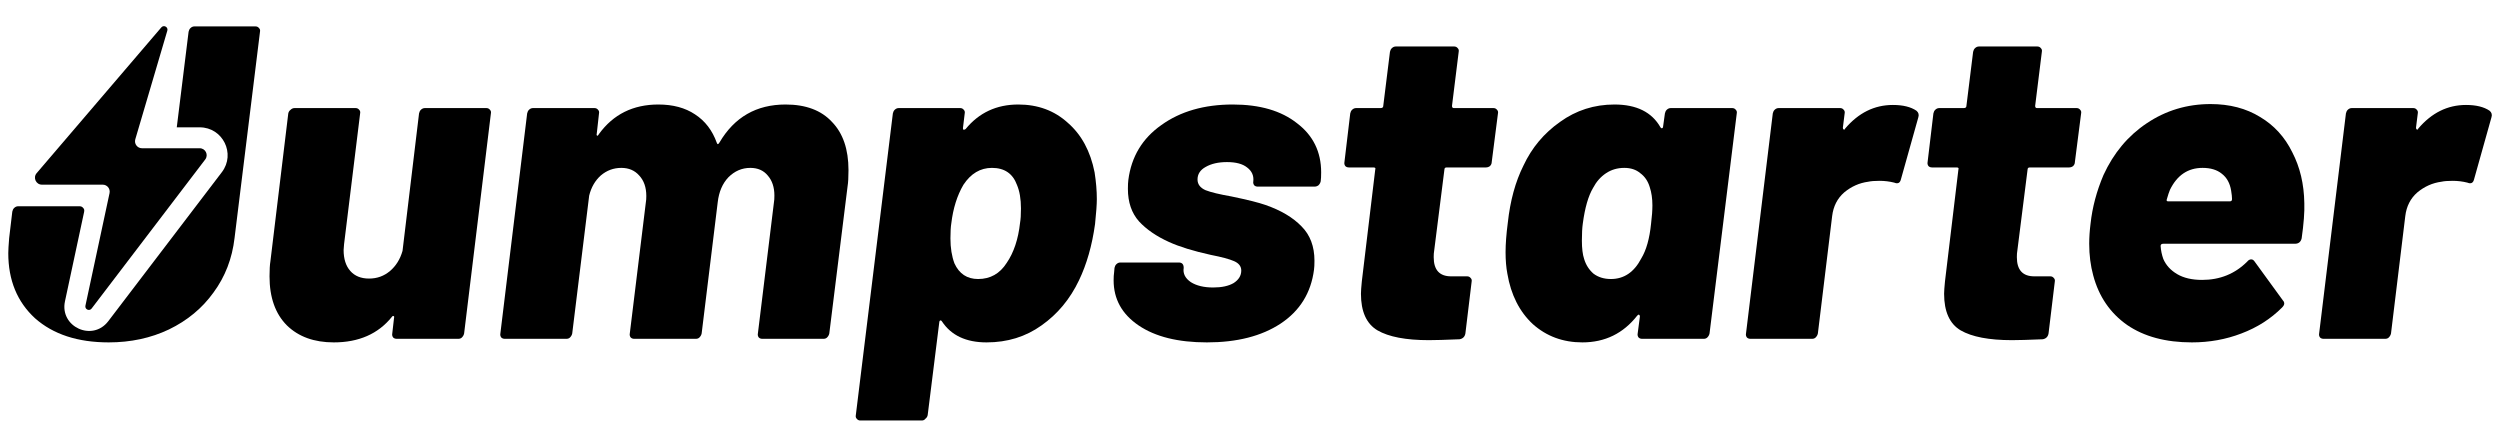
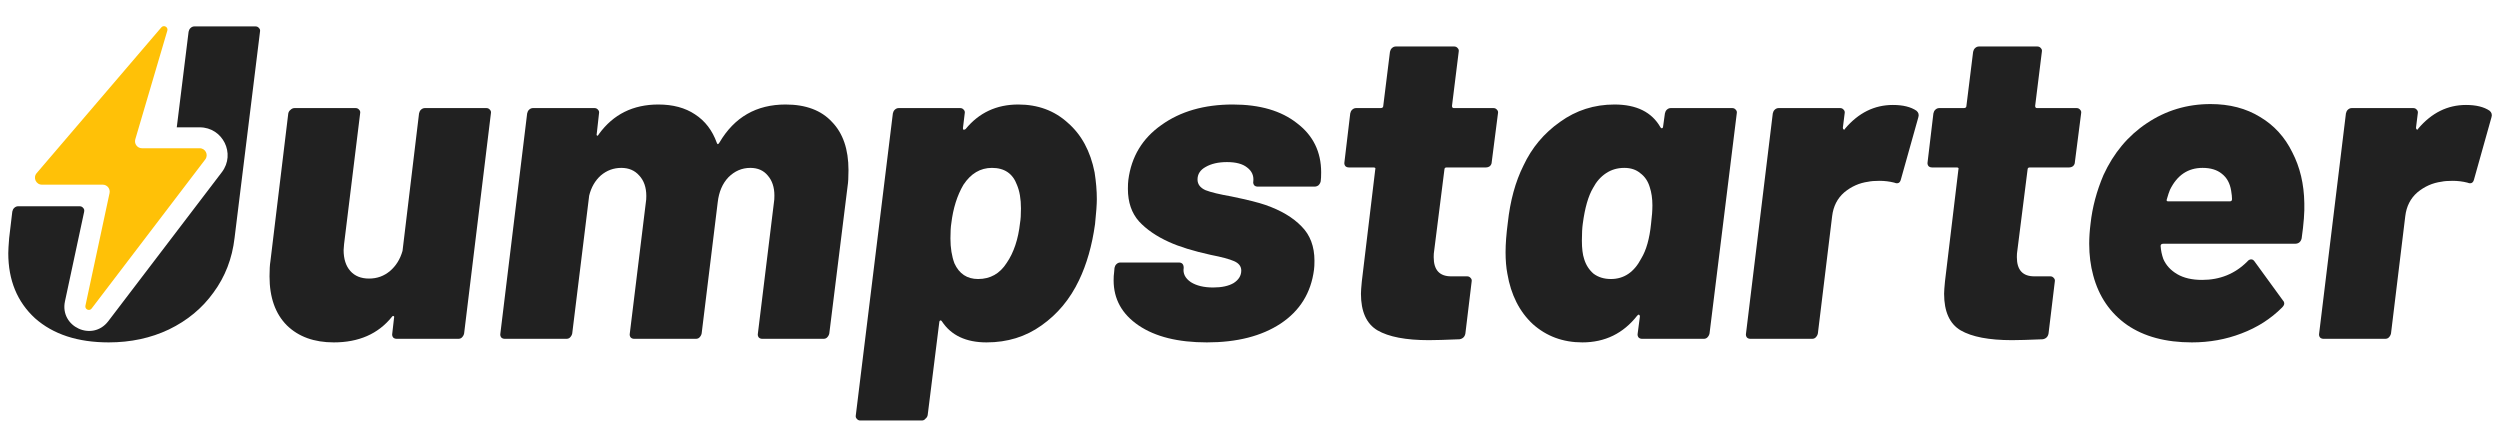
<svg xmlns="http://www.w3.org/2000/svg" width="2868" height="512" viewBox="0 0 2868 512" fill="none">
-   <path d="M2828.97 120.405C2840.58 120.405 2849.62 122.624 2856.11 127.061C2858.5 129.109 2859.18 131.669 2858.16 134.741L2838.19 205.909C2837.16 210.005 2834.6 211.2 2830.51 209.493C2825.05 208.128 2819.41 207.445 2813.61 207.445C2808.15 207.445 2803.88 207.787 2800.81 208.469C2790.57 209.835 2781.36 213.931 2773.16 220.757C2765.31 227.584 2760.71 236.629 2759.34 247.893L2742.96 382.549C2742.61 384.256 2741.76 385.792 2740.4 387.157C2739.37 388.181 2738.01 388.693 2736.3 388.693H2665.64C2663.94 388.693 2662.57 388.181 2661.55 387.157C2660.52 385.792 2660.18 384.256 2660.52 382.549L2691.24 130.133C2691.59 128.427 2692.27 127.061 2693.29 126.037C2694.66 124.672 2696.19 123.989 2697.9 123.989H2768.56C2770.26 123.989 2771.63 124.672 2772.65 126.037C2773.68 127.061 2774.02 128.427 2773.68 130.133L2771.63 146.517C2771.63 147.541 2771.97 148.224 2772.65 148.565C2773.33 148.907 2773.85 148.565 2774.19 147.541C2789.55 129.451 2807.81 120.405 2828.97 120.405Z" fill="#000000" />
-   <path d="M2643.52 233.045C2643.87 243.285 2642.84 256.768 2640.45 273.493C2639.43 277.589 2636.87 279.637 2632.77 279.637H2481.73C2479.68 279.637 2478.66 280.49 2478.66 282.197C2479 287.317 2480.03 292.266 2481.73 297.045C2484.8 304.213 2490.09 310.016 2497.6 314.453C2505.11 318.891 2514.67 321.109 2526.28 321.109C2546.76 321.109 2563.99 314.112 2577.99 300.117C2579.35 298.41 2580.89 297.557 2582.6 297.557C2583.96 297.557 2585.16 298.24 2586.18 299.605L2618.95 344.661C2619.97 345.685 2620.48 346.88 2620.48 348.245C2620.48 349.61 2619.63 351.146 2617.92 352.853C2604.95 365.824 2589.42 375.722 2571.33 382.549C2553.58 389.376 2534.64 392.789 2514.5 392.789C2484.46 392.789 2459.72 386.133 2440.26 372.821C2420.8 359.168 2407.83 340.224 2401.35 315.989C2398.28 304.725 2396.74 292.608 2396.74 279.637C2396.74 272.469 2397.25 264.789 2398.28 256.597C2400.32 237.824 2405.27 219.221 2413.12 200.789C2424.73 175.53 2441.28 155.733 2462.79 141.397C2484.63 126.72 2509.04 119.381 2536 119.381C2557.85 119.381 2576.79 124.33 2592.84 134.229C2608.88 143.786 2621.17 157.269 2629.7 174.677C2638.57 191.744 2643.18 211.2 2643.52 233.045ZM2526.79 192.597C2510.06 192.597 2497.6 200.96 2489.41 217.685C2488.39 220.074 2487.19 223.658 2485.83 228.437C2485.15 230.144 2485.66 230.997 2487.36 230.997H2558.02C2559.73 230.997 2560.58 230.144 2560.58 228.437C2560.58 226.048 2560.24 222.805 2559.56 218.709C2558.19 210.176 2554.61 203.69 2548.8 199.253C2543.34 194.816 2536 192.597 2526.79 192.597Z" fill="#000000" />
-   <path d="M2380.3 185.941C2380.3 187.648 2379.61 189.184 2378.25 190.549C2376.88 191.573 2375.35 192.085 2373.64 192.085H2328.58C2326.88 192.085 2326.02 192.939 2326.02 194.645L2314.25 287.829C2313.91 289.536 2313.74 291.925 2313.74 294.997C2313.74 309.675 2320.39 317.013 2333.7 317.013H2352.14C2353.84 317.013 2355.21 317.696 2356.23 319.061C2357.26 320.085 2357.6 321.451 2357.26 323.157L2350.09 382.549C2349.41 386.304 2347.19 388.523 2343.43 389.205C2327.05 389.888 2315.27 390.229 2308.1 390.229C2281.82 390.229 2262.19 386.475 2249.22 378.965C2236.59 371.456 2230.28 357.461 2230.28 336.981C2230.28 334.251 2230.62 329.472 2231.3 322.645L2246.66 194.645C2247.35 192.939 2246.66 192.085 2244.62 192.085H2216.46C2214.75 192.085 2213.38 191.573 2212.36 190.549C2211.34 189.184 2210.99 187.648 2211.34 185.941L2217.99 130.133C2218.33 128.427 2219.02 127.061 2220.04 126.037C2221.41 124.672 2222.94 123.989 2224.65 123.989H2252.81C2254.86 123.989 2255.88 123.136 2255.88 121.429L2263.56 59.477C2263.9 57.771 2264.58 56.405 2265.61 55.381C2266.97 54.016 2268.51 53.333 2270.22 53.333H2337.29C2338.99 53.333 2340.36 54.016 2341.38 55.381C2342.41 56.405 2342.75 57.771 2342.41 59.477L2334.73 121.429C2334.73 123.136 2335.41 123.989 2336.78 123.989H2382.34C2384.05 123.989 2385.42 124.672 2386.44 126.037C2387.46 127.061 2387.81 128.427 2387.46 130.133L2380.3 185.941Z" fill="#000000" />
-   <path d="M2171.47 120.405C2183.08 120.405 2192.12 122.624 2198.61 127.061C2201 129.109 2201.68 131.669 2200.66 134.741L2180.69 205.909C2179.66 210.005 2177.1 211.2 2173.01 209.493C2167.55 208.128 2161.91 207.445 2156.11 207.445C2150.65 207.445 2146.38 207.787 2143.31 208.469C2133.07 209.835 2123.86 213.931 2115.66 220.757C2107.81 227.584 2103.21 236.629 2101.84 247.893L2085.46 382.549C2085.11 384.256 2084.26 385.792 2082.9 387.157C2081.87 388.181 2080.51 388.693 2078.8 388.693H2008.14C2006.44 388.693 2005.07 388.181 2004.05 387.157C2003.02 385.792 2002.68 384.256 2003.02 382.549L2033.74 130.133C2034.09 128.427 2034.77 127.061 2035.79 126.037C2037.16 124.672 2038.69 123.989 2040.4 123.989H2111.06C2112.76 123.989 2114.13 124.672 2115.15 126.037C2116.18 127.061 2116.52 128.427 2116.18 130.133L2114.13 146.517C2114.13 147.541 2114.47 148.224 2115.15 148.565C2115.83 148.907 2116.35 148.565 2116.69 147.541C2132.05 129.451 2150.31 120.405 2171.47 120.405Z" fill="#000000" />
-   <path d="M1909.98 130.133C1910.32 128.427 1911 127.061 1912.02 126.037C1913.39 124.672 1914.93 123.989 1916.63 123.989H1987.29C1988.99 123.989 1990.36 124.672 1991.38 126.037C1992.41 127.061 1992.75 128.427 1992.41 130.133L1961.18 382.549C1960.83 384.256 1959.98 385.792 1958.62 387.157C1957.59 388.181 1956.23 388.693 1954.52 388.693H1883.86C1882.16 388.693 1880.79 388.181 1879.77 387.157C1878.74 385.792 1878.4 384.256 1878.74 382.549L1881.3 363.093C1881.3 362.069 1880.96 361.387 1880.28 361.045C1879.94 360.704 1879.26 361.045 1878.23 362.069C1862.19 382.549 1841.2 392.789 1815.26 392.789C1793.07 392.789 1774.13 385.792 1758.42 371.797C1743.06 357.461 1733.34 338.176 1729.24 313.941C1727.87 306.773 1727.19 298.581 1727.19 289.365C1727.19 279.808 1728.05 268.544 1729.75 255.573C1732.48 230.315 1738.46 208.469 1747.67 190.037C1757.23 169.557 1771.22 152.832 1789.66 139.861C1808.09 126.549 1828.91 119.893 1852.12 119.893C1877.38 119.893 1894.96 128.597 1904.86 146.005C1905.54 147.029 1906.22 147.371 1906.9 147.029C1907.59 146.688 1907.93 146.005 1907.93 144.981L1909.98 130.133ZM1882.84 296.533C1888.64 286.976 1892.4 273.664 1894.1 256.597C1895.13 248.405 1895.64 241.408 1895.64 235.605C1895.64 227.755 1894.62 220.757 1892.57 214.613C1890.52 207.787 1886.94 202.496 1881.82 198.741C1877.04 194.645 1870.89 192.597 1863.38 192.597C1855.53 192.597 1848.54 194.645 1842.39 198.741C1836.25 202.837 1831.3 208.469 1827.54 215.637C1822.08 224.853 1818.16 238.507 1815.77 256.597C1815.09 261.376 1814.74 267.861 1814.74 276.053C1814.74 284.928 1815.6 291.925 1817.3 297.045C1819.35 303.872 1822.94 309.504 1828.06 313.941C1833.52 318.037 1840.17 320.085 1848.02 320.085C1863.04 320.085 1874.65 312.235 1882.84 296.533Z" fill="#000000" />
-   <path d="M1711.3 185.941C1711.3 187.648 1710.61 189.184 1709.25 190.549C1707.88 191.573 1706.35 192.085 1704.64 192.085H1659.58C1657.88 192.085 1657.02 192.939 1657.02 194.645L1645.25 287.829C1644.91 289.536 1644.74 291.925 1644.74 294.997C1644.74 309.675 1651.39 317.013 1664.7 317.013H1683.14C1684.84 317.013 1686.21 317.696 1687.23 319.061C1688.26 320.085 1688.6 321.451 1688.26 323.157L1681.09 382.549C1680.41 386.304 1678.19 388.523 1674.43 389.205C1658.05 389.888 1646.27 390.229 1639.1 390.229C1612.82 390.229 1593.19 386.475 1580.22 378.965C1567.59 371.456 1561.28 357.461 1561.28 336.981C1561.28 334.251 1561.62 329.472 1562.3 322.645L1577.66 194.645C1578.35 192.939 1577.66 192.085 1575.62 192.085H1547.46C1545.75 192.085 1544.38 191.573 1543.36 190.549C1542.34 189.184 1541.99 187.648 1542.34 185.941L1548.99 130.133C1549.33 128.427 1550.02 127.061 1551.04 126.037C1552.41 124.672 1553.94 123.989 1555.65 123.989H1583.81C1585.86 123.989 1586.88 123.136 1586.88 121.429L1594.56 59.477C1594.9 57.771 1595.58 56.405 1596.61 55.381C1597.97 54.016 1599.51 53.333 1601.22 53.333H1668.29C1669.99 53.333 1671.36 54.016 1672.38 55.381C1673.41 56.405 1673.75 57.771 1673.41 59.477L1665.73 121.429C1665.73 123.136 1666.41 123.989 1667.78 123.989H1713.34C1715.05 123.989 1716.42 124.672 1717.44 126.037C1718.46 127.061 1718.81 128.427 1718.46 130.133L1711.3 185.941Z" fill="#000000" />
-   <path d="M1384.56 392.789C1351.45 392.789 1325.33 386.304 1306.22 373.333C1287.11 360.363 1277.55 343.125 1277.55 321.621C1277.55 317.867 1277.72 314.965 1278.06 312.917L1278.57 307.285C1278.91 305.579 1279.6 304.213 1280.62 303.189C1281.99 301.824 1283.52 301.141 1285.23 301.141H1352.3C1356.05 301.141 1357.93 303.189 1357.93 307.285C1356.91 313.771 1359.64 319.232 1366.12 323.669C1372.61 327.765 1381.14 329.813 1391.72 329.813C1401.62 329.813 1409.47 328.107 1415.28 324.693C1421.08 320.939 1423.98 316.16 1423.98 310.357C1423.98 305.579 1421.25 301.995 1415.79 299.605C1410.33 297.216 1401.45 294.827 1389.16 292.437C1369.03 288 1352.98 283.051 1341.04 277.589C1326.7 271.104 1315.27 263.253 1306.73 254.037C1298.2 244.48 1293.93 232.021 1293.93 216.661C1293.93 212.224 1294.1 208.811 1294.44 206.421C1297.86 179.797 1310.49 158.805 1332.33 143.445C1354.18 127.744 1381.48 119.893 1414.25 119.893C1445.31 119.893 1469.89 127.061 1487.98 141.397C1506.41 155.392 1515.63 174.165 1515.63 197.717C1515.63 202.155 1515.46 205.568 1515.12 207.957C1514.77 209.664 1513.92 211.2 1512.56 212.565C1511.19 213.589 1509.65 214.101 1507.95 214.101H1442.92C1441.22 214.101 1439.85 213.589 1438.83 212.565C1437.8 211.2 1437.46 209.664 1437.8 207.957C1438.49 201.472 1436.1 196.181 1430.64 192.085C1425.52 187.989 1417.84 185.941 1407.6 185.941C1397.7 185.941 1389.51 187.819 1383.02 191.573C1376.88 194.987 1373.8 199.765 1373.8 205.909C1373.8 211.371 1376.88 215.467 1383.02 218.197C1389.16 220.587 1399.06 222.976 1412.72 225.365C1430.81 229.12 1443.78 232.363 1451.63 235.093C1469.38 241.237 1483.2 249.429 1493.1 259.669C1503 269.568 1507.95 282.709 1507.95 299.093C1507.95 303.531 1507.78 306.944 1507.44 309.333C1504.02 335.957 1491.22 356.608 1469.04 371.285C1447.19 385.621 1419.03 392.789 1384.56 392.789Z" fill="#000000" />
-   <path d="M1255.72 197.717C1257.42 208.64 1258.28 218.88 1258.28 228.437C1258.28 234.581 1257.59 244.139 1256.23 257.109C1252.81 281.685 1246.67 303.189 1237.8 321.621C1227.56 343.125 1213.22 360.363 1194.79 373.333C1176.7 386.304 1155.71 392.789 1131.81 392.789C1108.26 392.789 1091.19 384.768 1080.61 368.725C1079.93 367.701 1079.25 367.36 1078.56 367.701C1077.88 368.043 1077.54 368.725 1077.54 369.749L1064.23 476.245C1063.89 477.952 1063.03 479.317 1061.67 480.341C1060.64 481.707 1059.28 482.389 1057.57 482.389H986.916C985.209 482.389 983.844 481.707 982.82 480.341C981.796 479.317 981.455 477.952 981.796 476.245L1024.29 130.133C1024.63 128.427 1025.32 127.061 1026.34 126.037C1027.71 124.672 1029.24 123.989 1030.95 123.989H1101.6C1103.31 123.989 1104.68 124.672 1105.7 126.037C1106.72 127.061 1107.07 128.427 1106.72 130.133L1104.68 147.029C1104.68 149.077 1105.7 149.419 1107.75 148.053C1123.11 129.28 1143.25 119.893 1168.16 119.893C1190.69 119.893 1209.64 126.891 1225 140.885C1240.7 154.539 1250.94 173.483 1255.72 197.717ZM1154.85 301.653C1163.04 289.707 1168.16 274.347 1170.21 255.573C1170.89 251.819 1171.24 246.357 1171.24 239.189C1171.24 228.267 1169.7 219.221 1166.63 212.053C1161.85 199.083 1152.29 192.597 1137.96 192.597C1124.64 192.597 1113.72 199.083 1105.19 212.053C1098.02 224.341 1093.41 239.019 1091.36 256.085C1090.68 260.181 1090.34 265.984 1090.34 273.493C1090.34 284.416 1091.88 293.973 1094.95 302.165C1100.41 314.112 1109.45 320.085 1122.08 320.085C1136.08 320.085 1147 313.941 1154.85 301.653Z" fill="#000000" />
-   <path d="M901.192 119.893C924.403 119.893 942.152 126.549 954.44 139.861C967.069 152.832 973.384 171.264 973.384 195.157C973.384 203.349 973.043 209.493 972.36 213.589L951.368 382.549C951.027 384.256 950.173 385.792 948.808 387.157C947.784 388.181 946.419 388.693 944.712 388.693H874.568C872.861 388.693 871.496 388.181 870.472 387.157C869.448 385.792 869.107 384.256 869.448 382.549L887.88 232.021C888.221 230.315 888.392 227.755 888.392 224.341C888.392 214.784 885.832 207.104 880.712 201.301C875.933 195.499 869.277 192.597 860.744 192.597C851.187 192.597 842.824 196.181 835.656 203.349C828.829 210.517 824.733 220.075 823.368 232.021L804.936 382.549C804.595 384.256 803.741 385.792 802.376 387.157C801.352 388.181 799.987 388.693 798.28 388.693H727.624C725.917 388.693 724.552 388.181 723.528 387.157C722.504 385.792 722.163 384.256 722.504 382.549L740.936 232.021C741.277 230.315 741.448 227.925 741.448 224.853C741.448 214.955 738.717 207.104 733.256 201.301C728.136 195.499 721.309 192.597 712.776 192.597C703.901 192.597 696.051 195.499 689.224 201.301C682.739 207.104 678.301 214.784 675.912 224.341L656.456 382.549C656.115 384.256 655.261 385.792 653.896 387.157C652.872 388.181 651.507 388.693 649.8 388.693H579.144C577.437 388.693 576.072 388.181 575.048 387.157C574.024 385.792 573.683 384.256 574.024 382.549L604.744 130.133C605.085 128.427 605.768 127.061 606.792 126.037C608.157 124.672 609.693 123.989 611.4 123.989H682.056C683.763 123.989 685.128 124.672 686.152 126.037C687.176 127.061 687.517 128.427 687.176 130.133L684.616 153.173C684.275 154.539 684.445 155.392 685.128 155.733C685.811 155.733 686.493 155.051 687.176 153.685C703.56 131.157 726.259 119.893 755.272 119.893C771.997 119.893 785.992 123.648 797.256 131.157C808.861 138.667 817.224 149.589 822.344 163.925C823.027 165.973 824.051 165.803 825.416 163.413C842.483 134.4 867.741 119.893 901.192 119.893Z" fill="#000000" />
-   <path d="M480.724 130.133C481.065 128.427 481.748 127.061 482.772 126.037C484.137 124.672 485.673 123.989 487.38 123.989H558.036C559.743 123.989 561.108 124.672 562.132 126.037C563.156 127.061 563.497 128.427 563.156 130.133L532.436 382.549C532.095 384.256 531.241 385.792 529.876 387.157C528.852 388.181 527.487 388.693 525.78 388.693H455.124C453.417 388.693 452.052 388.181 451.028 387.157C450.004 385.792 449.663 384.256 450.004 382.549L452.052 364.629C452.393 363.605 452.223 362.923 451.54 362.581C450.857 362.24 450.175 362.581 449.492 363.605C433.791 383.061 411.604 392.789 382.932 392.789C360.404 392.789 342.484 386.304 329.172 373.333C315.86 360.021 309.204 341.248 309.204 317.013C309.204 309.504 309.545 303.701 310.228 299.605L330.708 130.133C331.049 128.427 331.903 127.061 333.268 126.037C334.633 124.672 336.169 123.989 337.876 123.989H408.02C409.727 123.989 411.092 124.672 412.116 126.037C413.14 127.061 413.481 128.427 413.14 130.133L394.708 280.149L394.196 286.805C394.196 297.045 396.756 305.067 401.876 310.869C406.996 316.672 414.164 319.573 423.38 319.573C432.596 319.573 440.617 316.672 447.444 310.869C454.271 305.067 459.049 297.387 461.78 287.829L480.724 130.133Z" fill="#000000" />
-   <path d="M96.492 243.17L96.54 242.773C96.881 241.067 96.54 239.701 95.516 238.677C94.492 237.312 93.127 236.629 91.42 236.629H20.764C19.057 236.629 17.521 237.312 16.156 238.677C15.132 239.701 14.449 241.067 14.108 242.773L10.524 272.981C9.841 281.173 9.5 286.976 9.5 290.389C9.5 321.451 19.74 346.368 40.22 365.141C61.041 383.573 89.201 392.789 124.7 392.789C149.959 392.789 172.999 387.84 193.82 377.941C214.983 367.701 232.049 353.536 245.02 335.445C258.332 317.355 266.353 296.533 269.084 272.981L298.268 36.437C298.609 34.731 298.268 33.365 297.244 32.341C296.22 30.976 294.855 30.293 293.148 30.293H223.004C221.297 30.293 219.761 30.976 218.396 32.341C217.372 33.365 216.689 34.731 216.348 36.437L202.792 146.072H229.092C255.576 146.072 270.596 176.406 254.543 197.469L124.175 368.52C106.048 392.304 68.261 374.922 74.527 345.681L96.492 243.17Z" fill="#000000" />
-   <path d="M185.077 31.422L42.039 198.649C37.599 203.84 41.287 211.849 48.118 211.849H117.852C122.945 211.849 126.742 216.545 125.675 221.525L97.994 350.709C97.099 354.886 102.497 357.37 105.087 353.972L235.455 182.921C239.468 177.655 235.713 170.072 229.092 170.072H162.88C157.537 170.072 153.696 164.935 155.207 159.81L191.954 35.153C193.174 31.015 187.882 28.144 185.077 31.422Z" fill="#000000" />
+   <path d="M2828.97 120.405C2840.58 120.405 2849.62 122.624 2856.11 127.061C2858.5 129.109 2859.18 131.669 2858.16 134.741L2838.19 205.909C2837.16 210.005 2834.6 211.2 2830.51 209.493C2825.05 208.128 2819.41 207.445 2813.61 207.445C2808.15 207.445 2803.88 207.787 2800.81 208.469C2790.57 209.835 2781.36 213.931 2773.16 220.757C2765.31 227.584 2760.71 236.629 2759.34 247.893L2742.96 382.549C2742.61 384.256 2741.76 385.792 2740.4 387.157C2739.37 388.181 2738.01 388.693 2736.3 388.693H2665.64C2663.94 388.693 2662.57 388.181 2661.55 387.157C2660.52 385.792 2660.18 384.256 2660.52 382.549L2691.24 130.133C2691.59 128.427 2692.27 127.061 2693.29 126.037C2694.66 124.672 2696.19 123.989 2697.9 123.989H2768.56C2770.26 123.989 2771.63 124.672 2772.65 126.037C2773.68 127.061 2774.02 128.427 2773.68 130.133L2771.63 146.517C2771.63 147.541 2771.97 148.224 2772.65 148.565C2773.33 148.907 2773.85 148.565 2774.19 147.541C2789.55 129.451 2807.81 120.405 2828.97 120.405Z" fill="#212121" />
+   <path d="M2643.52 233.045C2643.87 243.285 2642.84 256.768 2640.45 273.493C2639.43 277.589 2636.87 279.637 2632.77 279.637H2481.73C2479.68 279.637 2478.66 280.49 2478.66 282.197C2479 287.317 2480.03 292.266 2481.73 297.045C2484.8 304.213 2490.09 310.016 2497.6 314.453C2505.11 318.891 2514.67 321.109 2526.28 321.109C2546.76 321.109 2563.99 314.112 2577.99 300.117C2579.35 298.41 2580.89 297.557 2582.6 297.557C2583.96 297.557 2585.16 298.24 2586.18 299.605L2618.95 344.661C2619.97 345.685 2620.48 346.88 2620.48 348.245C2620.48 349.61 2619.63 351.146 2617.92 352.853C2604.95 365.824 2589.42 375.722 2571.33 382.549C2553.58 389.376 2534.64 392.789 2514.5 392.789C2484.46 392.789 2459.72 386.133 2440.26 372.821C2420.8 359.168 2407.83 340.224 2401.35 315.989C2398.28 304.725 2396.74 292.608 2396.74 279.637C2396.74 272.469 2397.25 264.789 2398.28 256.597C2400.32 237.824 2405.27 219.221 2413.12 200.789C2424.73 175.53 2441.28 155.733 2462.79 141.397C2484.63 126.72 2509.04 119.381 2536 119.381C2557.85 119.381 2576.79 124.33 2592.84 134.229C2608.88 143.786 2621.17 157.269 2629.7 174.677C2638.57 191.744 2643.18 211.2 2643.52 233.045ZM2526.79 192.597C2510.06 192.597 2497.6 200.96 2489.41 217.685C2488.39 220.074 2487.19 223.658 2485.83 228.437C2485.15 230.144 2485.66 230.997 2487.36 230.997H2558.02C2559.73 230.997 2560.58 230.144 2560.58 228.437C2560.58 226.048 2560.24 222.805 2559.56 218.709C2558.19 210.176 2554.61 203.69 2548.8 199.253C2543.34 194.816 2536 192.597 2526.79 192.597Z" fill="#212121" />
+   <path d="M2380.3 185.941C2380.3 187.648 2379.61 189.184 2378.25 190.549C2376.88 191.573 2375.35 192.085 2373.64 192.085H2328.58C2326.88 192.085 2326.02 192.939 2326.02 194.645L2314.25 287.829C2313.91 289.536 2313.74 291.925 2313.74 294.997C2313.74 309.675 2320.39 317.013 2333.7 317.013H2352.14C2353.84 317.013 2355.21 317.696 2356.23 319.061C2357.26 320.085 2357.6 321.451 2357.26 323.157L2350.09 382.549C2349.41 386.304 2347.19 388.523 2343.43 389.205C2327.05 389.888 2315.27 390.229 2308.1 390.229C2281.82 390.229 2262.19 386.475 2249.22 378.965C2236.59 371.456 2230.28 357.461 2230.28 336.981C2230.28 334.251 2230.62 329.472 2231.3 322.645L2246.66 194.645C2247.35 192.939 2246.66 192.085 2244.62 192.085H2216.46C2214.75 192.085 2213.38 191.573 2212.36 190.549C2211.34 189.184 2210.99 187.648 2211.34 185.941L2217.99 130.133C2218.33 128.427 2219.02 127.061 2220.04 126.037C2221.41 124.672 2222.94 123.989 2224.65 123.989H2252.81C2254.86 123.989 2255.88 123.136 2255.88 121.429L2263.56 59.477C2263.9 57.771 2264.58 56.405 2265.61 55.381C2266.97 54.016 2268.51 53.333 2270.22 53.333H2337.29C2338.99 53.333 2340.36 54.016 2341.38 55.381C2342.41 56.405 2342.75 57.771 2342.41 59.477L2334.73 121.429C2334.73 123.136 2335.41 123.989 2336.78 123.989H2382.34C2384.05 123.989 2385.42 124.672 2386.44 126.037C2387.46 127.061 2387.81 128.427 2387.46 130.133L2380.3 185.941Z" fill="#212121" />
+   <path d="M2171.47 120.405C2183.08 120.405 2192.12 122.624 2198.61 127.061C2201 129.109 2201.68 131.669 2200.66 134.741L2180.69 205.909C2179.66 210.005 2177.1 211.2 2173.01 209.493C2167.55 208.128 2161.91 207.445 2156.11 207.445C2150.65 207.445 2146.38 207.787 2143.31 208.469C2133.07 209.835 2123.86 213.931 2115.66 220.757C2107.81 227.584 2103.21 236.629 2101.84 247.893L2085.46 382.549C2085.11 384.256 2084.26 385.792 2082.9 387.157C2081.87 388.181 2080.51 388.693 2078.8 388.693H2008.14C2006.44 388.693 2005.07 388.181 2004.05 387.157C2003.02 385.792 2002.68 384.256 2003.02 382.549L2033.74 130.133C2034.09 128.427 2034.77 127.061 2035.79 126.037C2037.16 124.672 2038.69 123.989 2040.4 123.989H2111.06C2112.76 123.989 2114.13 124.672 2115.15 126.037C2116.18 127.061 2116.52 128.427 2116.18 130.133L2114.13 146.517C2114.13 147.541 2114.47 148.224 2115.15 148.565C2115.83 148.907 2116.35 148.565 2116.69 147.541C2132.05 129.451 2150.31 120.405 2171.47 120.405Z" fill="#212121" />
+   <path d="M1909.98 130.133C1910.32 128.427 1911 127.061 1912.02 126.037C1913.39 124.672 1914.93 123.989 1916.63 123.989H1987.29C1988.99 123.989 1990.36 124.672 1991.38 126.037C1992.41 127.061 1992.75 128.427 1992.41 130.133L1961.18 382.549C1960.83 384.256 1959.98 385.792 1958.62 387.157C1957.59 388.181 1956.23 388.693 1954.52 388.693H1883.86C1882.16 388.693 1880.79 388.181 1879.77 387.157C1878.74 385.792 1878.4 384.256 1878.74 382.549L1881.3 363.093C1881.3 362.069 1880.96 361.387 1880.28 361.045C1879.94 360.704 1879.26 361.045 1878.23 362.069C1862.19 382.549 1841.2 392.789 1815.26 392.789C1793.07 392.789 1774.13 385.792 1758.42 371.797C1743.06 357.461 1733.34 338.176 1729.24 313.941C1727.87 306.773 1727.19 298.581 1727.19 289.365C1727.19 279.808 1728.05 268.544 1729.75 255.573C1732.48 230.315 1738.46 208.469 1747.67 190.037C1757.23 169.557 1771.22 152.832 1789.66 139.861C1808.09 126.549 1828.91 119.893 1852.12 119.893C1877.38 119.893 1894.96 128.597 1904.86 146.005C1905.54 147.029 1906.22 147.371 1906.9 147.029C1907.59 146.688 1907.93 146.005 1907.93 144.981L1909.98 130.133ZM1882.84 296.533C1888.64 286.976 1892.4 273.664 1894.1 256.597C1895.13 248.405 1895.64 241.408 1895.64 235.605C1895.64 227.755 1894.62 220.757 1892.57 214.613C1890.52 207.787 1886.94 202.496 1881.82 198.741C1877.04 194.645 1870.89 192.597 1863.38 192.597C1855.53 192.597 1848.54 194.645 1842.39 198.741C1836.25 202.837 1831.3 208.469 1827.54 215.637C1822.08 224.853 1818.16 238.507 1815.77 256.597C1815.09 261.376 1814.74 267.861 1814.74 276.053C1814.74 284.928 1815.6 291.925 1817.3 297.045C1819.35 303.872 1822.94 309.504 1828.06 313.941C1833.52 318.037 1840.17 320.085 1848.02 320.085C1863.04 320.085 1874.65 312.235 1882.84 296.533Z" fill="#212121" />
+   <path d="M1711.3 185.941C1711.3 187.648 1710.61 189.184 1709.25 190.549C1707.88 191.573 1706.35 192.085 1704.64 192.085H1659.58C1657.88 192.085 1657.02 192.939 1657.02 194.645L1645.25 287.829C1644.91 289.536 1644.74 291.925 1644.74 294.997C1644.74 309.675 1651.39 317.013 1664.7 317.013H1683.14C1684.84 317.013 1686.21 317.696 1687.23 319.061C1688.26 320.085 1688.6 321.451 1688.26 323.157L1681.09 382.549C1680.41 386.304 1678.19 388.523 1674.43 389.205C1658.05 389.888 1646.27 390.229 1639.1 390.229C1612.82 390.229 1593.19 386.475 1580.22 378.965C1567.59 371.456 1561.28 357.461 1561.28 336.981C1561.28 334.251 1561.62 329.472 1562.3 322.645L1577.66 194.645C1578.35 192.939 1577.66 192.085 1575.62 192.085H1547.46C1545.75 192.085 1544.38 191.573 1543.36 190.549C1542.34 189.184 1541.99 187.648 1542.34 185.941L1548.99 130.133C1549.33 128.427 1550.02 127.061 1551.04 126.037C1552.41 124.672 1553.94 123.989 1555.65 123.989H1583.81C1585.86 123.989 1586.88 123.136 1586.88 121.429L1594.56 59.477C1594.9 57.771 1595.58 56.405 1596.61 55.381C1597.97 54.016 1599.51 53.333 1601.22 53.333H1668.29C1669.99 53.333 1671.36 54.016 1672.38 55.381C1673.41 56.405 1673.75 57.771 1673.41 59.477L1665.73 121.429C1665.73 123.136 1666.41 123.989 1667.78 123.989H1713.34C1715.05 123.989 1716.42 124.672 1717.44 126.037C1718.46 127.061 1718.81 128.427 1718.46 130.133L1711.3 185.941Z" fill="#212121" />
+   <path d="M1384.56 392.789C1351.45 392.789 1325.33 386.304 1306.22 373.333C1287.11 360.363 1277.55 343.125 1277.55 321.621C1277.55 317.867 1277.72 314.965 1278.06 312.917L1278.57 307.285C1278.91 305.579 1279.6 304.213 1280.62 303.189C1281.99 301.824 1283.52 301.141 1285.23 301.141H1352.3C1356.05 301.141 1357.93 303.189 1357.93 307.285C1356.91 313.771 1359.64 319.232 1366.12 323.669C1372.61 327.765 1381.14 329.813 1391.72 329.813C1401.62 329.813 1409.47 328.107 1415.28 324.693C1421.08 320.939 1423.98 316.16 1423.98 310.357C1423.98 305.579 1421.25 301.995 1415.79 299.605C1410.33 297.216 1401.45 294.827 1389.16 292.437C1369.03 288 1352.98 283.051 1341.04 277.589C1326.7 271.104 1315.27 263.253 1306.73 254.037C1298.2 244.48 1293.93 232.021 1293.93 216.661C1293.93 212.224 1294.1 208.811 1294.44 206.421C1297.86 179.797 1310.49 158.805 1332.33 143.445C1354.18 127.744 1381.48 119.893 1414.25 119.893C1445.31 119.893 1469.89 127.061 1487.98 141.397C1506.41 155.392 1515.63 174.165 1515.63 197.717C1515.63 202.155 1515.46 205.568 1515.12 207.957C1514.77 209.664 1513.92 211.2 1512.56 212.565C1511.19 213.589 1509.65 214.101 1507.95 214.101H1442.92C1441.22 214.101 1439.85 213.589 1438.83 212.565C1437.8 211.2 1437.46 209.664 1437.8 207.957C1438.49 201.472 1436.1 196.181 1430.64 192.085C1425.52 187.989 1417.84 185.941 1407.6 185.941C1397.7 185.941 1389.51 187.819 1383.02 191.573C1376.88 194.987 1373.8 199.765 1373.8 205.909C1373.8 211.371 1376.88 215.467 1383.02 218.197C1389.16 220.587 1399.06 222.976 1412.72 225.365C1430.81 229.12 1443.78 232.363 1451.63 235.093C1469.38 241.237 1483.2 249.429 1493.1 259.669C1503 269.568 1507.95 282.709 1507.95 299.093C1507.95 303.531 1507.78 306.944 1507.44 309.333C1504.02 335.957 1491.22 356.608 1469.04 371.285C1447.19 385.621 1419.03 392.789 1384.56 392.789Z" fill="#212121" />
+   <path d="M1255.72 197.717C1257.42 208.64 1258.28 218.88 1258.28 228.437C1258.28 234.581 1257.59 244.139 1256.23 257.109C1252.81 281.685 1246.67 303.189 1237.8 321.621C1227.56 343.125 1213.22 360.363 1194.79 373.333C1176.7 386.304 1155.71 392.789 1131.81 392.789C1108.26 392.789 1091.19 384.768 1080.61 368.725C1079.93 367.701 1079.25 367.36 1078.56 367.701C1077.88 368.043 1077.54 368.725 1077.54 369.749L1064.23 476.245C1063.89 477.952 1063.03 479.317 1061.67 480.341C1060.64 481.707 1059.28 482.389 1057.57 482.389H986.916C985.209 482.389 983.844 481.707 982.82 480.341C981.796 479.317 981.455 477.952 981.796 476.245L1024.29 130.133C1024.63 128.427 1025.32 127.061 1026.34 126.037C1027.71 124.672 1029.24 123.989 1030.95 123.989H1101.6C1103.31 123.989 1104.68 124.672 1105.7 126.037C1106.72 127.061 1107.07 128.427 1106.72 130.133L1104.68 147.029C1104.68 149.077 1105.7 149.419 1107.75 148.053C1123.11 129.28 1143.25 119.893 1168.16 119.893C1190.69 119.893 1209.64 126.891 1225 140.885C1240.7 154.539 1250.94 173.483 1255.72 197.717ZM1154.85 301.653C1163.04 289.707 1168.16 274.347 1170.21 255.573C1170.89 251.819 1171.24 246.357 1171.24 239.189C1171.24 228.267 1169.7 219.221 1166.63 212.053C1161.85 199.083 1152.29 192.597 1137.96 192.597C1124.64 192.597 1113.72 199.083 1105.19 212.053C1098.02 224.341 1093.41 239.019 1091.36 256.085C1090.68 260.181 1090.34 265.984 1090.34 273.493C1090.34 284.416 1091.88 293.973 1094.95 302.165C1100.41 314.112 1109.45 320.085 1122.08 320.085C1136.08 320.085 1147 313.941 1154.85 301.653Z" fill="#212121" />
+   <path d="M901.192 119.893C924.403 119.893 942.152 126.549 954.44 139.861C967.069 152.832 973.384 171.264 973.384 195.157C973.384 203.349 973.043 209.493 972.36 213.589L951.368 382.549C951.027 384.256 950.173 385.792 948.808 387.157C947.784 388.181 946.419 388.693 944.712 388.693H874.568C872.861 388.693 871.496 388.181 870.472 387.157C869.448 385.792 869.107 384.256 869.448 382.549L887.88 232.021C888.221 230.315 888.392 227.755 888.392 224.341C888.392 214.784 885.832 207.104 880.712 201.301C875.933 195.499 869.277 192.597 860.744 192.597C851.187 192.597 842.824 196.181 835.656 203.349C828.829 210.517 824.733 220.075 823.368 232.021L804.936 382.549C804.595 384.256 803.741 385.792 802.376 387.157C801.352 388.181 799.987 388.693 798.28 388.693H727.624C725.917 388.693 724.552 388.181 723.528 387.157C722.504 385.792 722.163 384.256 722.504 382.549L740.936 232.021C741.277 230.315 741.448 227.925 741.448 224.853C741.448 214.955 738.717 207.104 733.256 201.301C728.136 195.499 721.309 192.597 712.776 192.597C703.901 192.597 696.051 195.499 689.224 201.301C682.739 207.104 678.301 214.784 675.912 224.341L656.456 382.549C656.115 384.256 655.261 385.792 653.896 387.157C652.872 388.181 651.507 388.693 649.8 388.693H579.144C577.437 388.693 576.072 388.181 575.048 387.157C574.024 385.792 573.683 384.256 574.024 382.549L604.744 130.133C605.085 128.427 605.768 127.061 606.792 126.037C608.157 124.672 609.693 123.989 611.4 123.989H682.056C683.763 123.989 685.128 124.672 686.152 126.037C687.176 127.061 687.517 128.427 687.176 130.133L684.616 153.173C684.275 154.539 684.445 155.392 685.128 155.733C685.811 155.733 686.493 155.051 687.176 153.685C703.56 131.157 726.259 119.893 755.272 119.893C771.997 119.893 785.992 123.648 797.256 131.157C808.861 138.667 817.224 149.589 822.344 163.925C823.027 165.973 824.051 165.803 825.416 163.413C842.483 134.4 867.741 119.893 901.192 119.893Z" fill="#212121" />
+   <path d="M480.724 130.133C481.065 128.427 481.748 127.061 482.772 126.037C484.137 124.672 485.673 123.989 487.38 123.989H558.036C559.743 123.989 561.108 124.672 562.132 126.037C563.156 127.061 563.497 128.427 563.156 130.133L532.436 382.549C532.095 384.256 531.241 385.792 529.876 387.157C528.852 388.181 527.487 388.693 525.78 388.693H455.124C453.417 388.693 452.052 388.181 451.028 387.157C450.004 385.792 449.663 384.256 450.004 382.549L452.052 364.629C452.393 363.605 452.223 362.923 451.54 362.581C450.857 362.24 450.175 362.581 449.492 363.605C433.791 383.061 411.604 392.789 382.932 392.789C360.404 392.789 342.484 386.304 329.172 373.333C315.86 360.021 309.204 341.248 309.204 317.013C309.204 309.504 309.545 303.701 310.228 299.605L330.708 130.133C331.049 128.427 331.903 127.061 333.268 126.037C334.633 124.672 336.169 123.989 337.876 123.989H408.02C409.727 123.989 411.092 124.672 412.116 126.037C413.14 127.061 413.481 128.427 413.14 130.133L394.708 280.149L394.196 286.805C394.196 297.045 396.756 305.067 401.876 310.869C406.996 316.672 414.164 319.573 423.38 319.573C432.596 319.573 440.617 316.672 447.444 310.869C454.271 305.067 459.049 297.387 461.78 287.829L480.724 130.133Z" fill="#212121" />
+   <path d="M96.492 243.17L96.54 242.773C96.881 241.067 96.54 239.701 95.516 238.677C94.492 237.312 93.127 236.629 91.42 236.629H20.764C19.057 236.629 17.521 237.312 16.156 238.677C15.132 239.701 14.449 241.067 14.108 242.773L10.524 272.981C9.841 281.173 9.5 286.976 9.5 290.389C9.5 321.451 19.74 346.368 40.22 365.141C61.041 383.573 89.201 392.789 124.7 392.789C149.959 392.789 172.999 387.84 193.82 377.941C214.983 367.701 232.049 353.536 245.02 335.445C258.332 317.355 266.353 296.533 269.084 272.981L298.268 36.437C298.609 34.731 298.268 33.365 297.244 32.341C296.22 30.976 294.855 30.293 293.148 30.293H223.004C221.297 30.293 219.761 30.976 218.396 32.341C217.372 33.365 216.689 34.731 216.348 36.437L202.792 146.072H229.092C255.576 146.072 270.596 176.406 254.543 197.469L124.175 368.52C106.048 392.304 68.261 374.922 74.527 345.681L96.492 243.17Z" fill="#212121" />
+   <path d="M185.077 31.422L42.039 198.649C37.599 203.84 41.287 211.849 48.118 211.849H117.852C122.945 211.849 126.742 216.545 125.675 221.525L97.994 350.709C97.099 354.886 102.497 357.37 105.087 353.972L235.455 182.921C239.468 177.655 235.713 170.072 229.092 170.072H162.88C157.537 170.072 153.696 164.935 155.207 159.81L191.954 35.153C193.174 31.015 187.882 28.144 185.077 31.422Z" fill="#FFC107" />
</svg>
